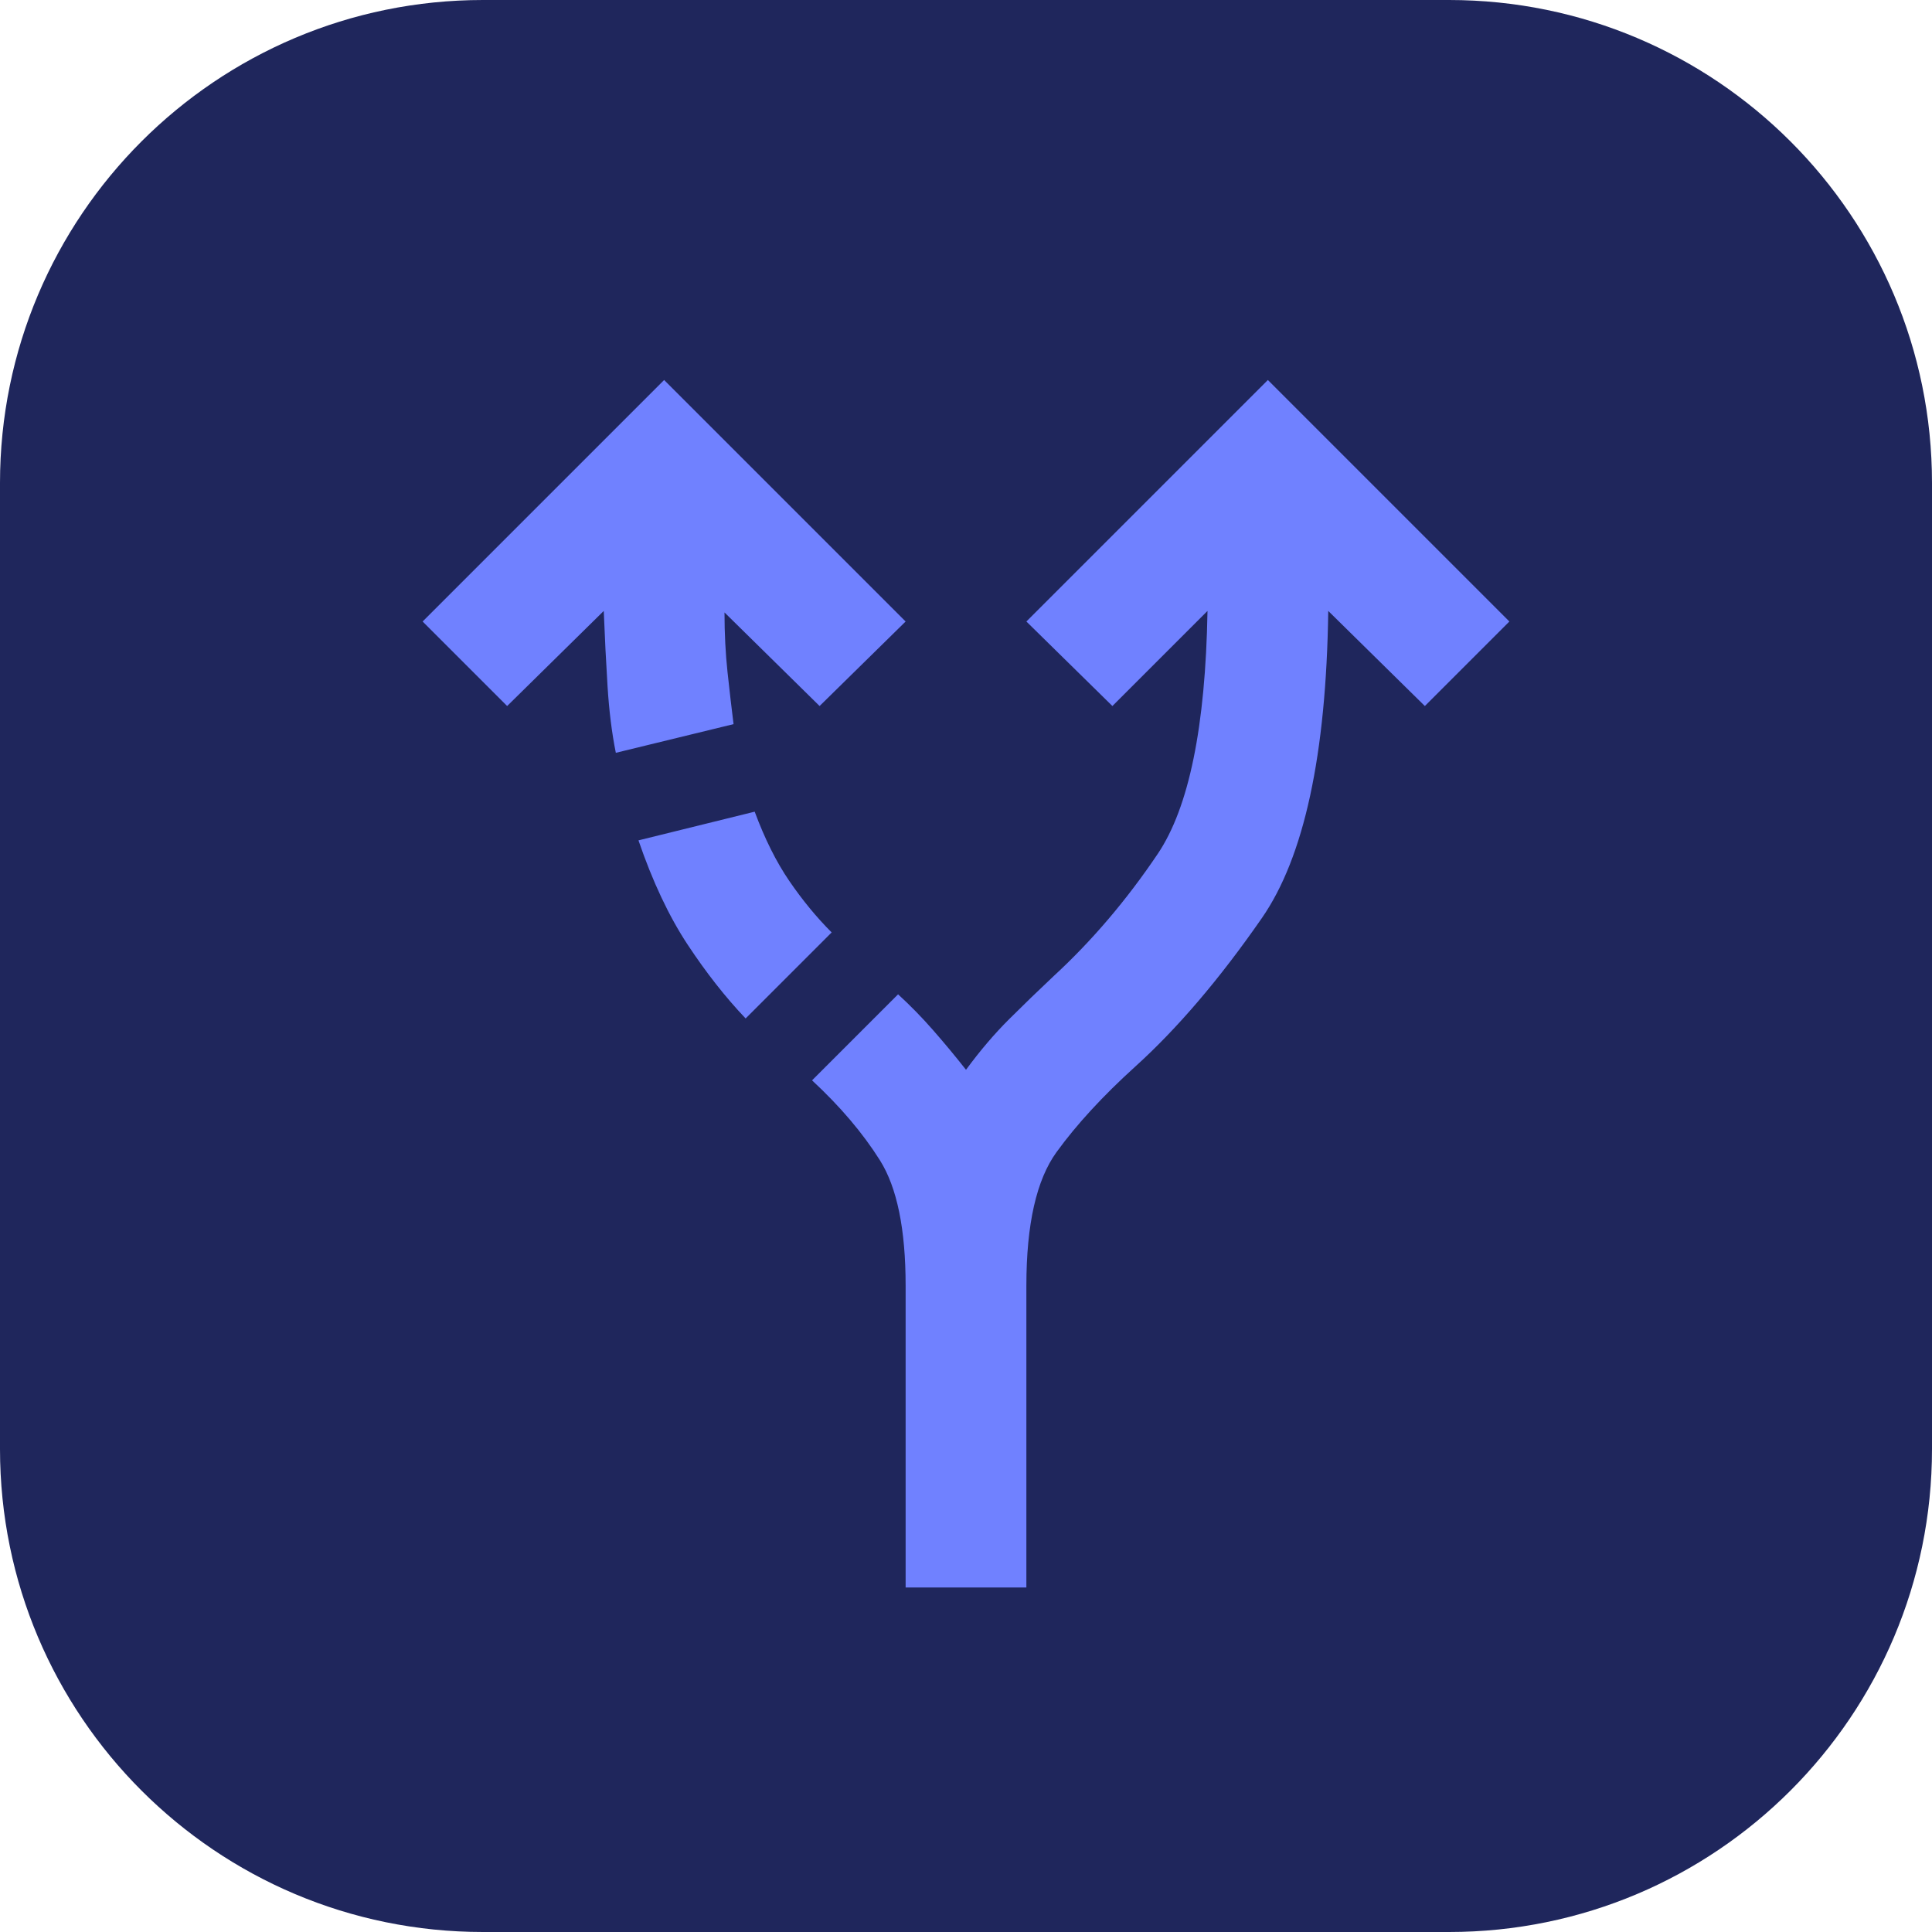
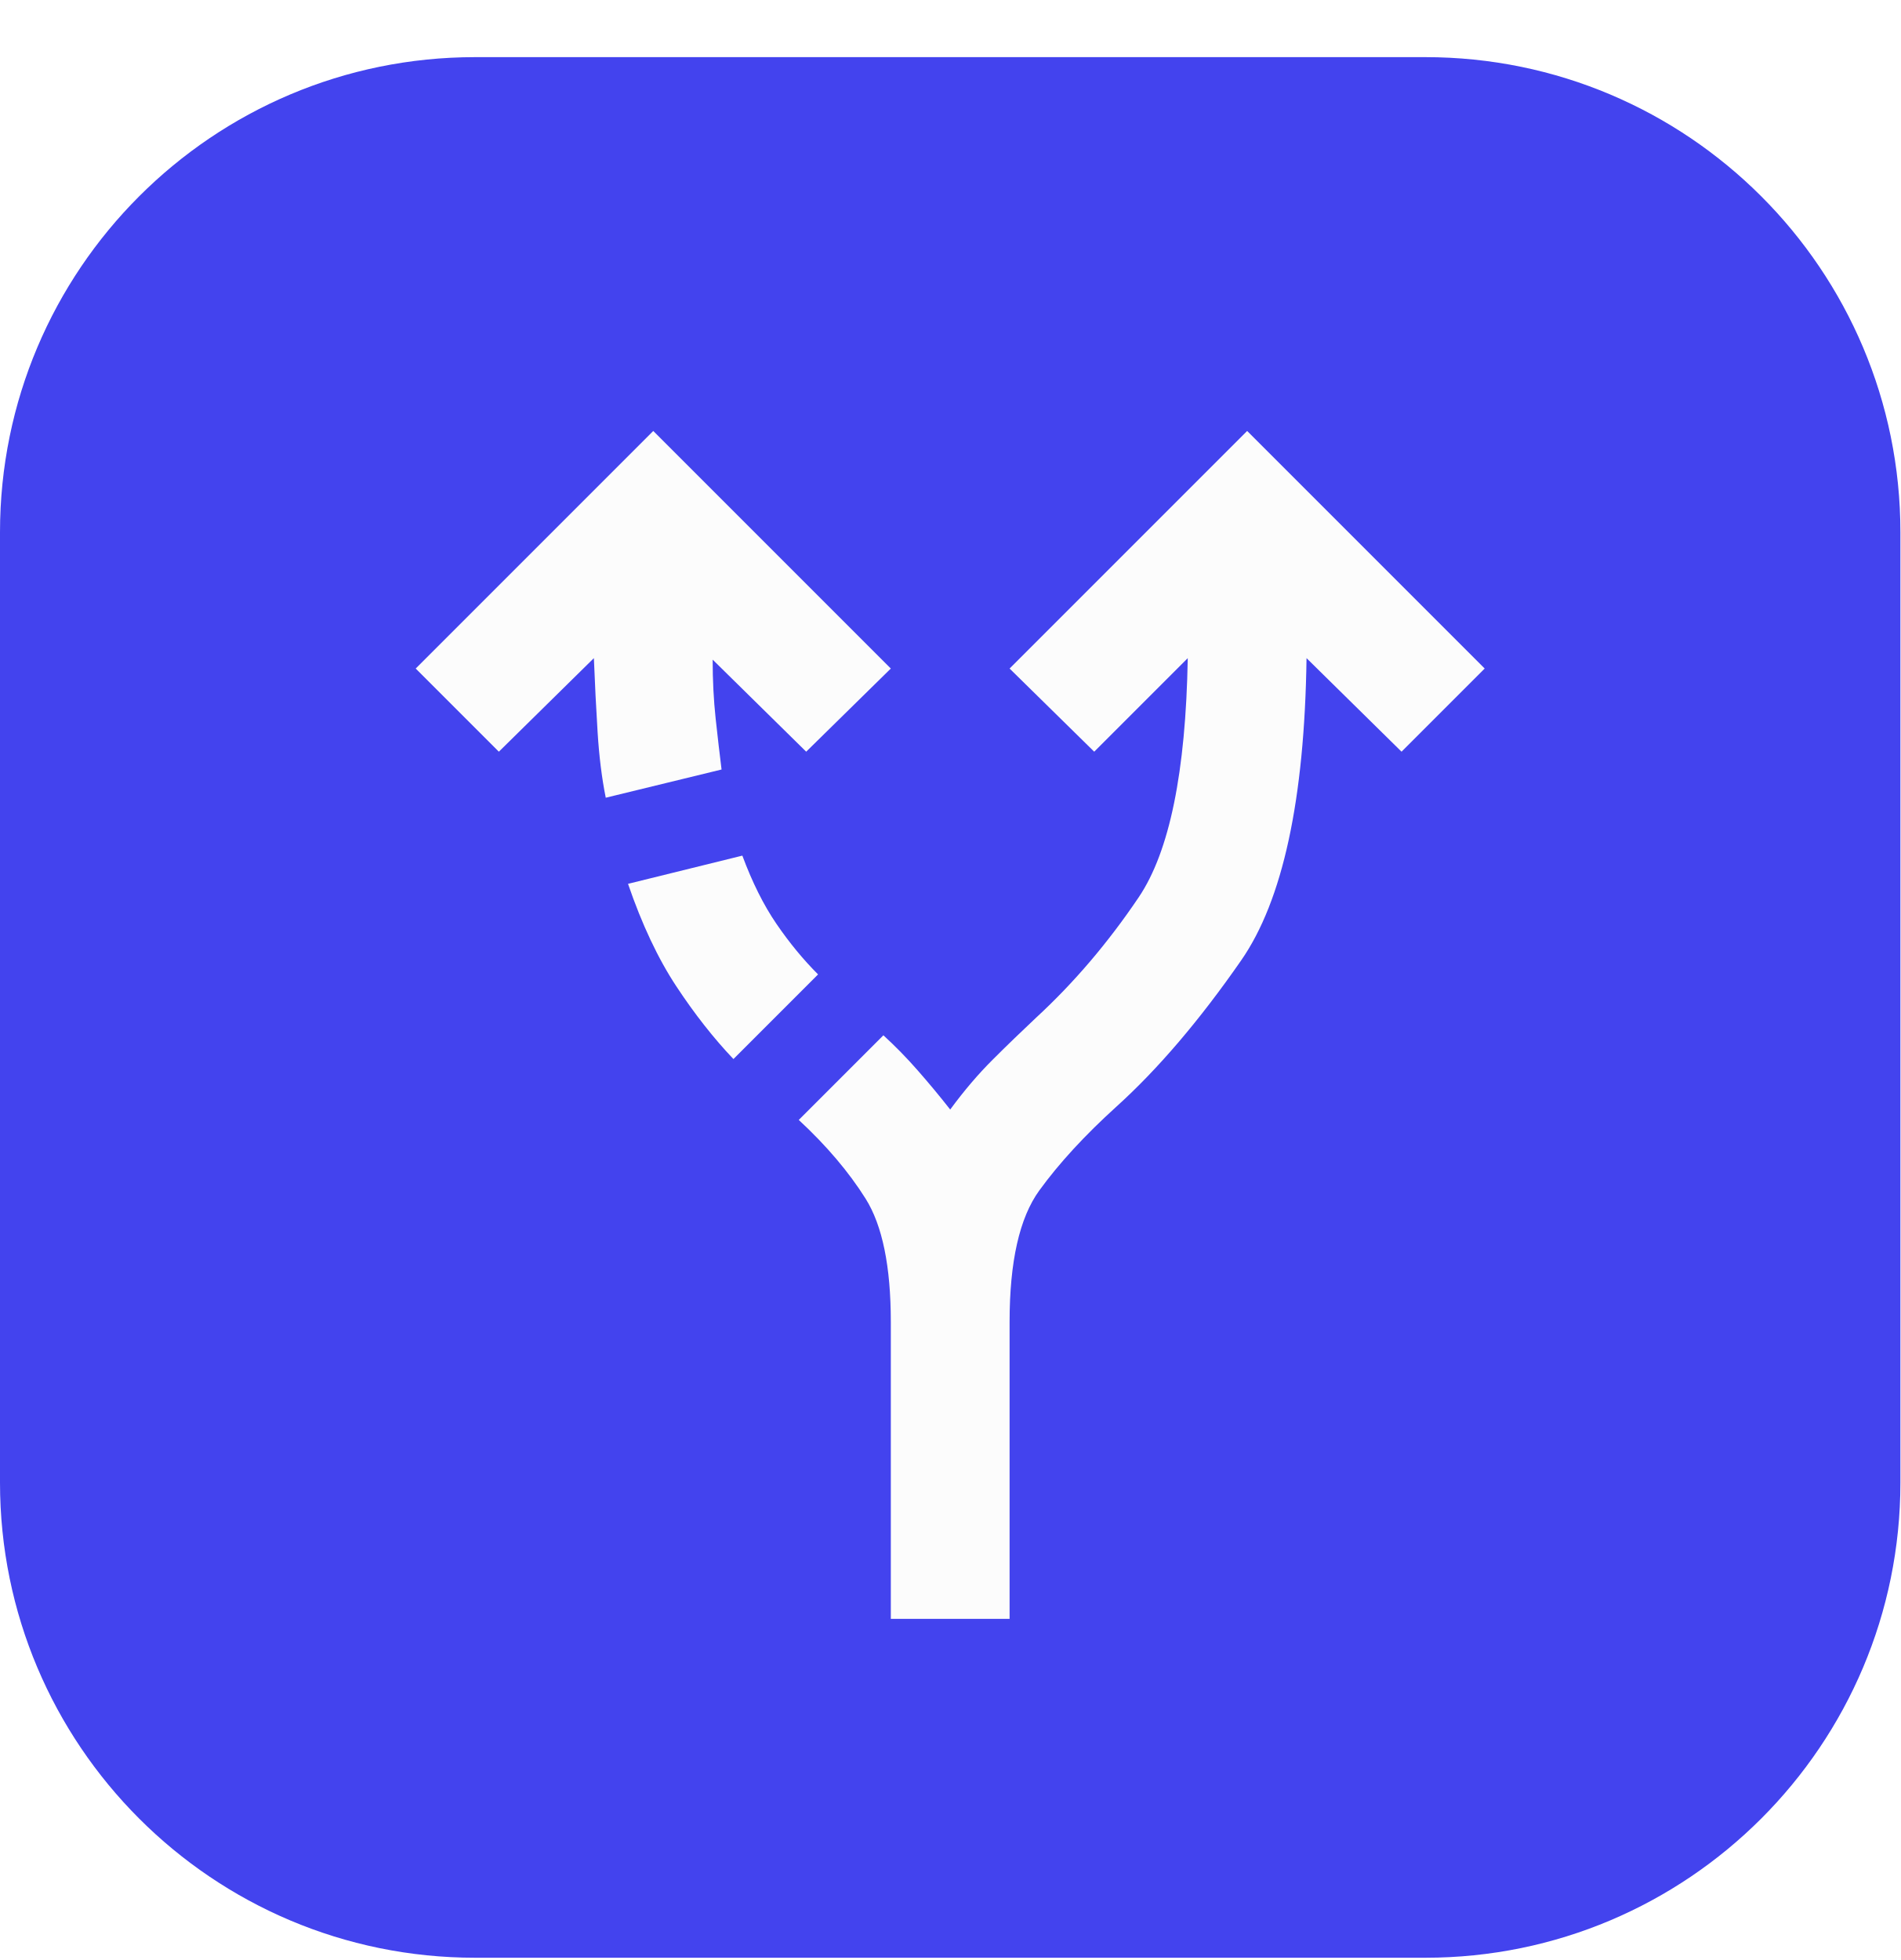
- <svg xmlns="http://www.w3.org/2000/svg" width="32" height="32" viewBox="0 0 32 32" fill="none">
-   <rect width="32" height="32" rx="8" fill="#1F265C" />
-   <path d="M15 26.294V21.294C15 20.361 14.858 19.669 14.575 19.219C14.292 18.769 13.917 18.327 13.45 17.894L14.875 16.469C15.075 16.652 15.267 16.848 15.45 17.057C15.633 17.266 15.817 17.486 16 17.719C16.233 17.402 16.471 17.123 16.713 16.882C16.955 16.641 17.201 16.403 17.45 16.169C18.083 15.586 18.658 14.911 19.175 14.144C19.692 13.377 19.967 12.036 20 10.119L18.425 11.694L17 10.294L21 6.294L25 10.294L23.6 11.694L22 10.119C21.967 12.502 21.6 14.198 20.9 15.207C20.2 16.216 19.5 17.036 18.8 17.669C18.267 18.152 17.833 18.623 17.5 19.082C17.167 19.541 17 20.278 17 21.294V26.294H15ZM10.2 12.469C10.133 12.136 10.088 11.769 10.063 11.369C10.038 10.969 10.017 10.552 10 10.119L8.4 11.694L7 10.294L11 6.294L15 10.294L13.575 11.694L12 10.144C12 10.494 12.017 10.823 12.05 11.132C12.083 11.441 12.117 11.728 12.15 11.994L10.2 12.469ZM12.35 16.869C12.017 16.519 11.696 16.111 11.388 15.644C11.08 15.177 10.809 14.602 10.575 13.919L12.5 13.444C12.667 13.894 12.858 14.277 13.075 14.594C13.292 14.911 13.525 15.194 13.775 15.444L12.35 16.869Z" fill="#7081FF" />
+ <svg xmlns="http://www.w3.org/2000/svg" width="32" height="33" viewBox="0 0 32 33" fill="none">
+   <rect y="0.962" width="32" height="32" rx="8" fill="#4343EE" />
+   <path d="M15 27.256V22.256C15 21.323 14.858 20.631 14.575 20.181C14.292 19.731 13.917 19.289 13.45 18.856L14.875 17.431C15.075 17.614 15.267 17.81 15.45 18.019C15.633 18.227 15.817 18.448 16 18.681C16.233 18.364 16.471 18.085 16.713 17.844C16.955 17.602 17.201 17.365 17.45 17.131C18.083 16.547 18.658 15.873 19.175 15.106C19.692 14.339 19.967 12.998 20 11.081L18.425 12.656L17 11.256L21 7.256L25 11.256L23.6 12.656L22 11.081C21.967 13.464 21.6 15.16 20.9 16.169C20.2 17.177 19.5 17.998 18.8 18.631C18.267 19.114 17.833 19.585 17.5 20.044C17.167 20.503 17 21.24 17 22.256V27.256H15ZM10.2 13.431C10.133 13.098 10.088 12.731 10.063 12.331C10.038 11.931 10.017 11.514 10 11.081L8.4 12.656L7 11.256L11 7.256L15 11.256L13.575 12.656L12 11.106C12 11.456 12.017 11.785 12.05 12.094C12.083 12.402 12.117 12.69 12.15 12.956L10.2 13.431ZM12.35 17.831C12.017 17.481 11.696 17.073 11.388 16.606C11.08 16.139 10.809 15.564 10.575 14.881L12.5 14.406C12.667 14.856 12.858 15.239 13.075 15.556C13.292 15.873 13.525 16.156 13.775 16.406L12.35 17.831Z" fill="#FCFCFC" />
</svg>
